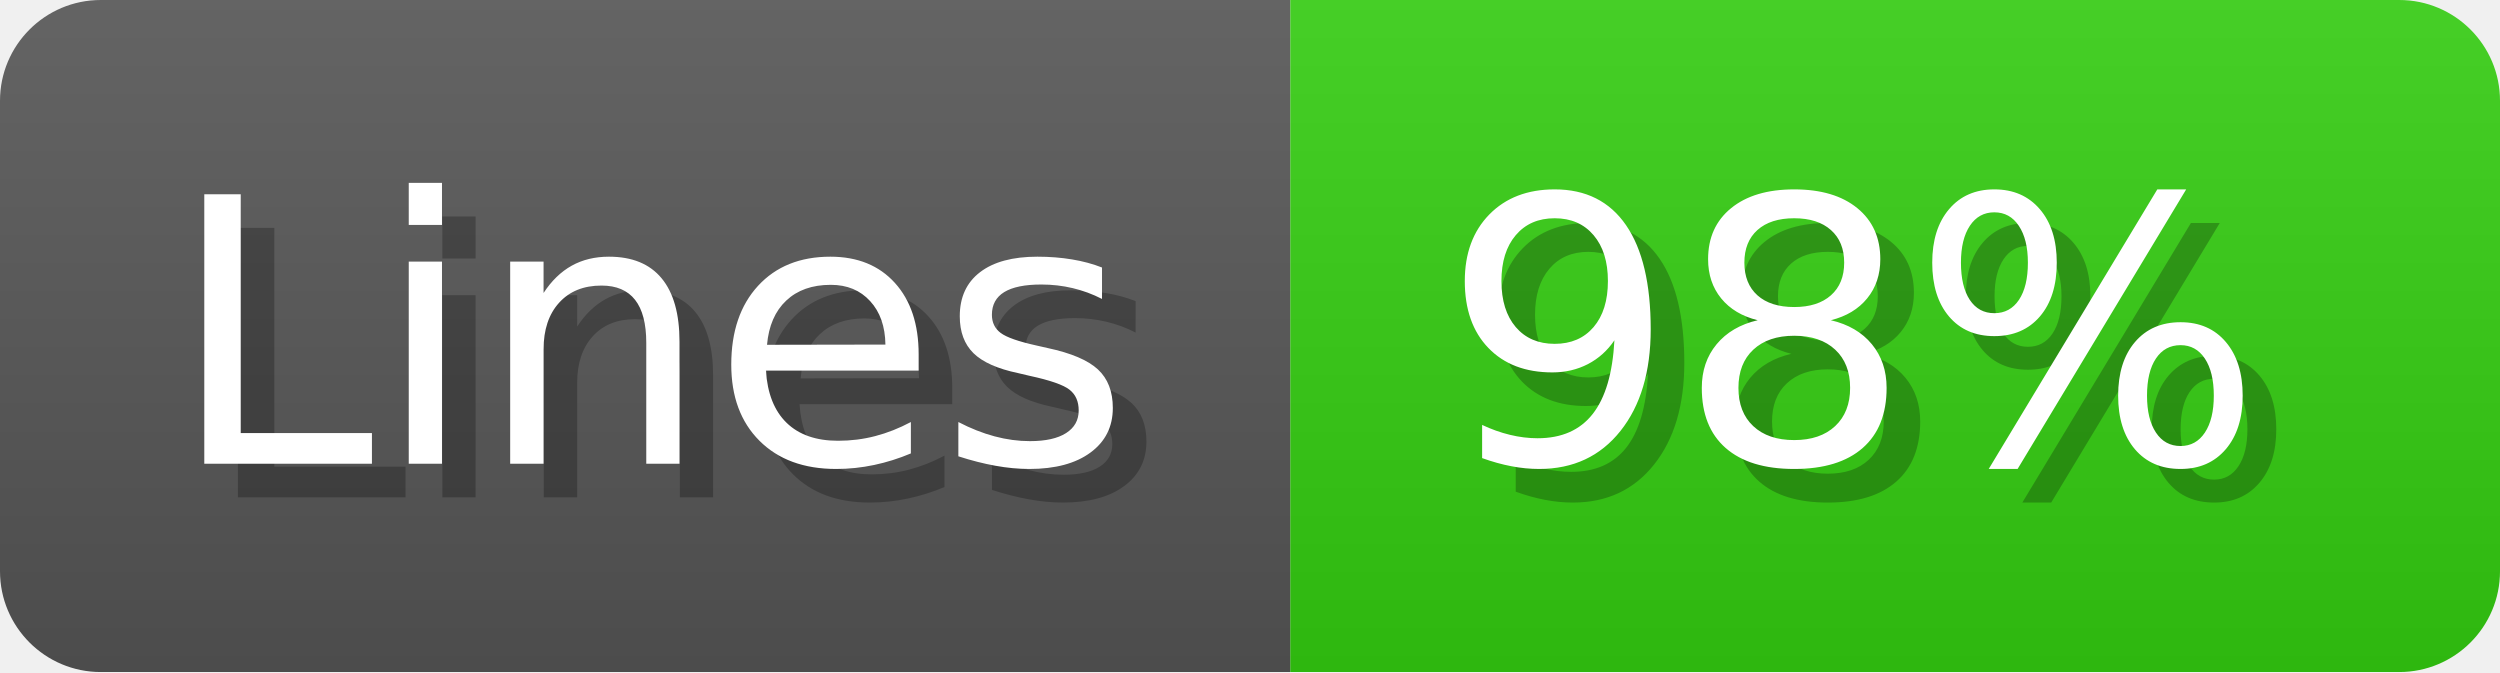
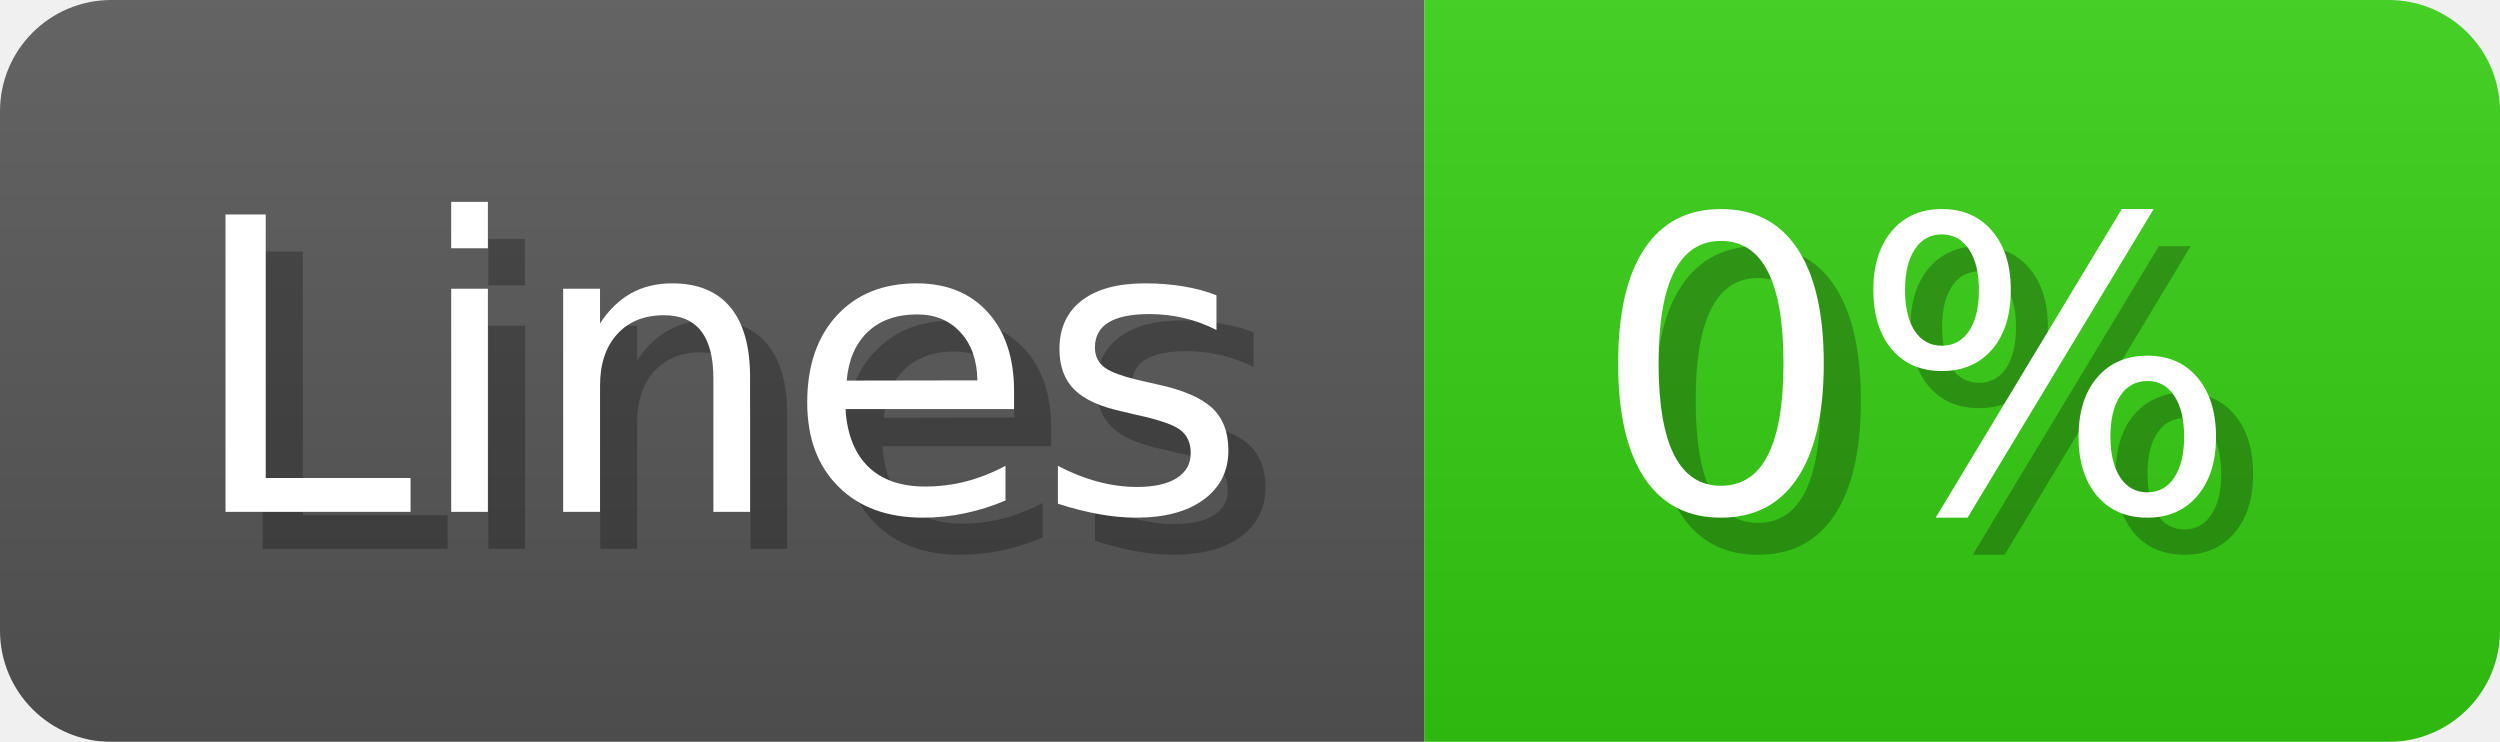
- <svg xmlns="http://www.w3.org/2000/svg" width="74.4" height="20" viewBox="0 0 744 200" role="img" aria-label="Lines: 98%">
+ <svg xmlns="http://www.w3.org/2000/svg" width="67.4" height="20" viewBox="0 0 674 200" role="img" aria-label="Lines: 0%">
  <linearGradient id="a" x2="0" y2="100%">
    <stop offset="0" stop-opacity=".1" stop-color="#EEE" />
    <stop offset="1" stop-opacity=".1" />
  </linearGradient>
  <mask id="m">
-     <rect width="744" height="200" rx="30" fill="#FFF" />
+     <rect width="674" height="200" rx="30" fill="#FFF" />
  </mask>
  <g mask="url(#m)">
    <rect width="384" height="200" fill="#555" />
-     <rect width="360" height="200" fill="#3C1" x="384" />
-     <rect width="744" height="200" fill="url(#a)" />
+     <rect width="290" height="200" fill="#3C1" x="384" />
+     <rect width="674" height="200" fill="url(#a)" />
  </g>
  <g aria-hidden="true" fill="#fff" text-anchor="start" font-family="Verdana,DejaVu Sans,sans-serif" font-size="110">
    <text x="60" y="148" textLength="284" fill="#000" opacity="0.25">Lines</text>
    <text x="50" y="138" textLength="284">Lines</text>
-     <text x="439" y="148" textLength="260" fill="#000" opacity="0.25">98%</text>
-     <text x="429" y="138" textLength="260">98%</text>
+     <text x="439" y="148" textLength="190" fill="#000" opacity="0.25">0%</text>
+     <text x="429" y="138" textLength="190">0%</text>
  </g>
</svg>
